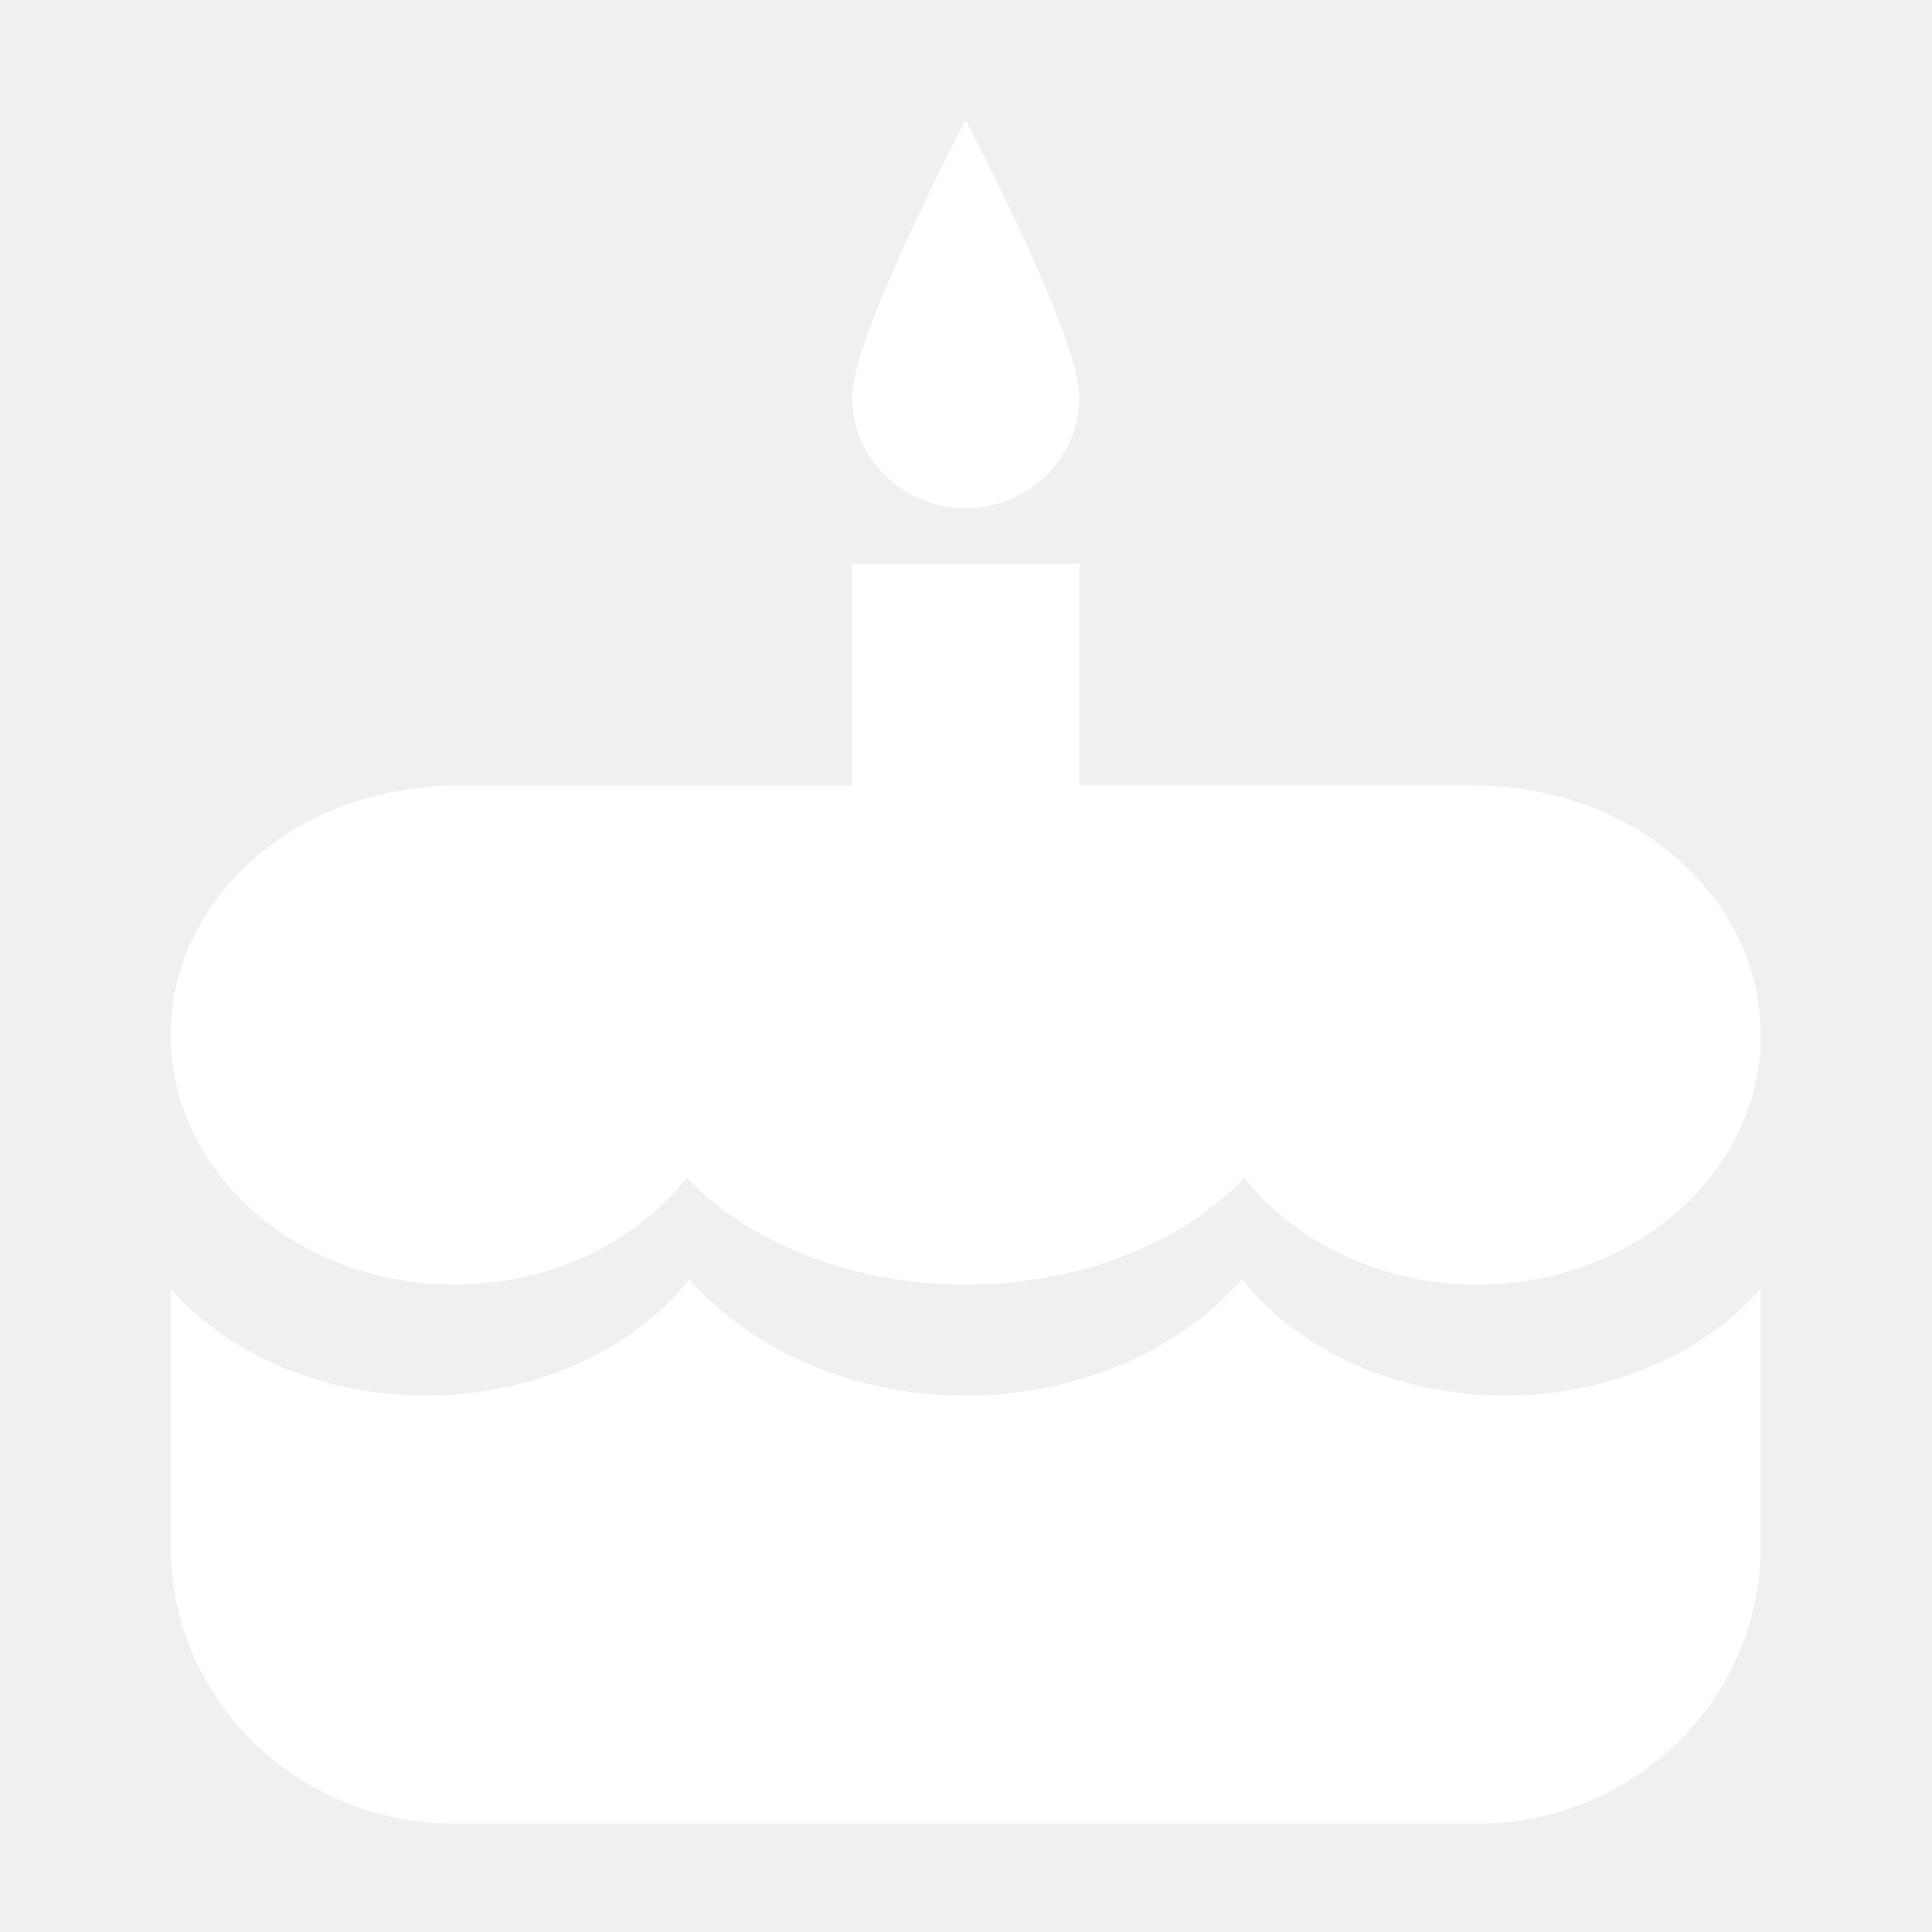
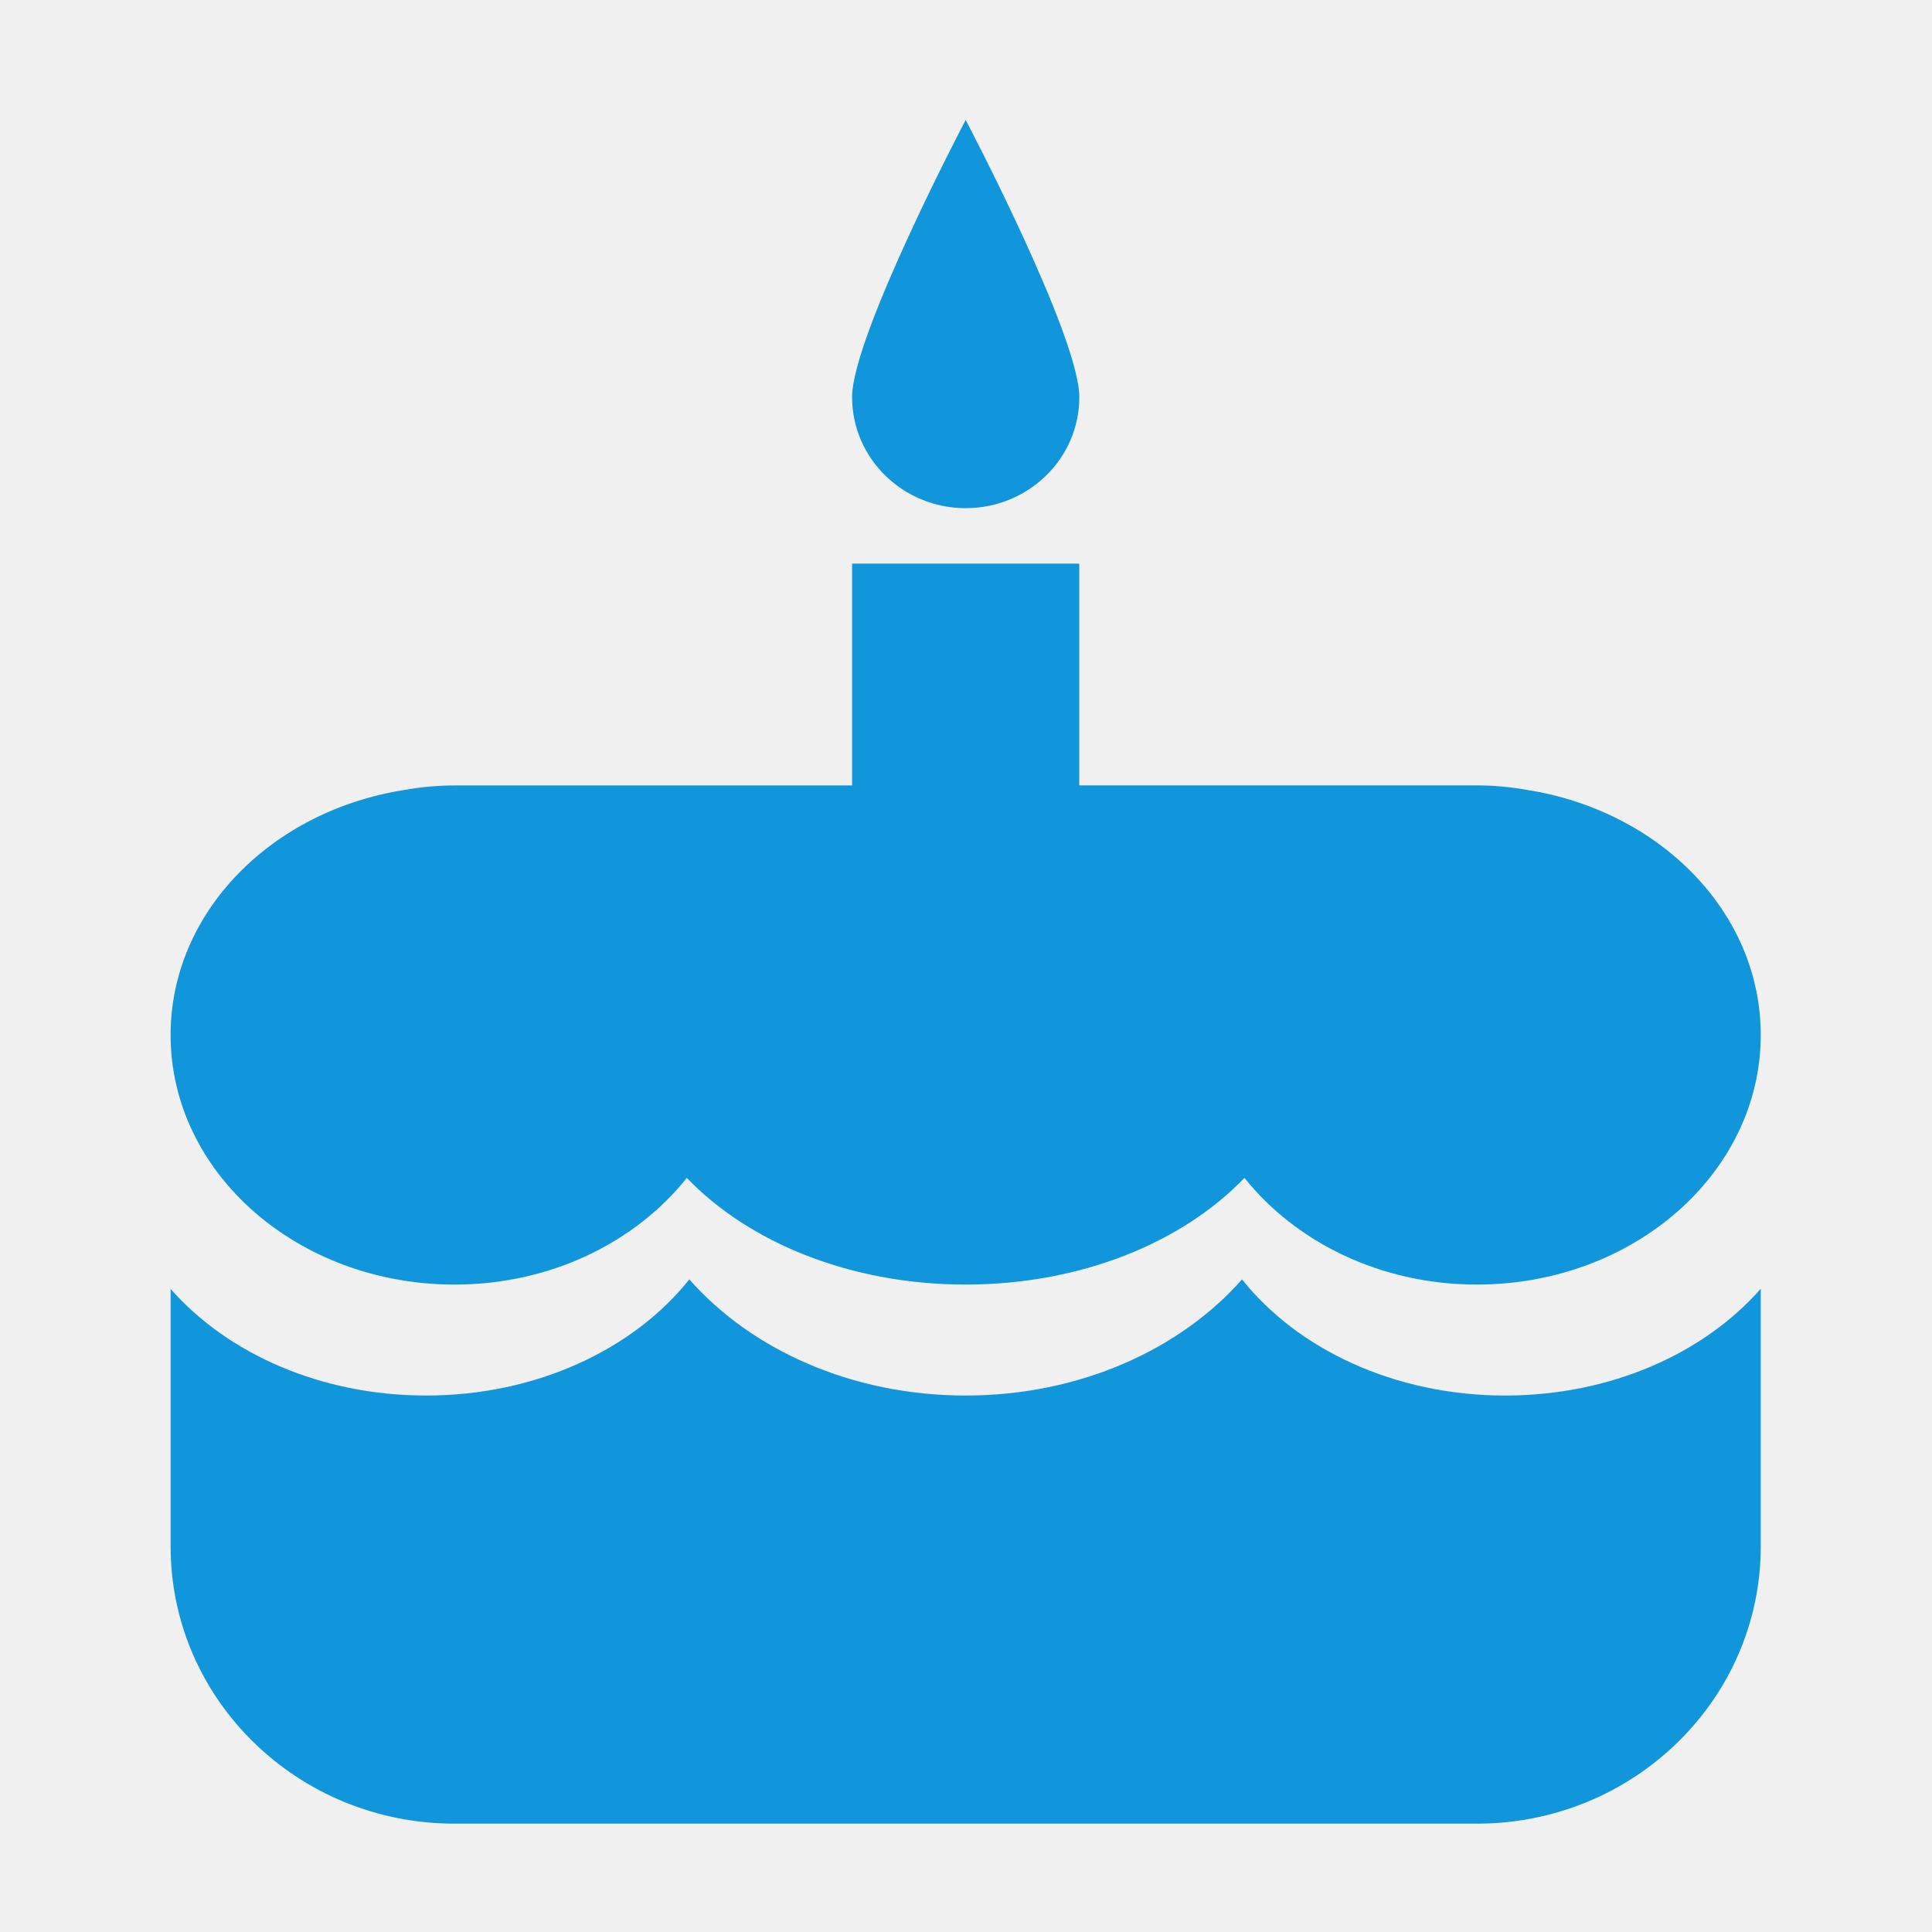
<svg xmlns="http://www.w3.org/2000/svg" t="1527952361732" class="icon" style="" viewBox="0 0 1024 1024" version="1.1" p-id="1551" width="64" height="64">
  <defs>
    <style type="text/css" />
  </defs>
-   <path d="M240.926 680.85c51.016 0 95.906-22.426 123.111-56.554 32.656 34.129 86.575 56.554 147.792 56.554 61.217 0 115.097-22.426 147.757-56.554 27.239 34.129 72.164 56.554 123.15 56.554 83.074 0 150.5-59.223 150.5-132.291 0-65.091-53.618-118.899-124.049-129.922-8.617-1.507-17.422-2.372-26.451-2.372L572.029 416.265 572.029 298.721 451.628 298.721l0 117.582L240.926 416.303c-9.034 0-17.874 0.827-26.451 2.372-70.475 10.984-124.053 64.792-124.053 129.919C90.421 621.627 157.771 680.85 240.926 680.85L240.926 680.85zM511.829 269.338c33.225 0 60.239-26.34 60.239-58.81 0-32.471-60.239-146.965-60.239-146.965s-60.201 114.494-60.201 146.965C451.628 242.998 478.604 269.338 511.829 269.338L511.829 269.338zM658.308 678.103c-32.773 37.134-85.976 61.558-146.479 61.558s-113.706-24.384-146.474-61.558c-29.387 36.872-80.71 61.558-139.516 61.558-56.103 0-105.465-22.426-135.417-56.516l0 136.468c0 81.158 67.349 146.965 150.505 146.965l541.81 0c83.074 0 150.5-65.807 150.5-146.965L933.237 683.067c-29.948 34.129-79.353 56.593-135.49 56.593C738.974 739.66 687.653 714.974 658.308 678.103L658.308 678.103zM658.308 678.103" p-id="1552" fill="#ffffff" />
+   <path d="M240.926 680.85c51.016 0 95.906-22.426 123.111-56.554 32.656 34.129 86.575 56.554 147.792 56.554 61.217 0 115.097-22.426 147.757-56.554 27.239 34.129 72.164 56.554 123.15 56.554 83.074 0 150.5-59.223 150.5-132.291 0-65.091-53.618-118.899-124.049-129.922-8.617-1.507-17.422-2.372-26.451-2.372L572.029 416.265 572.029 298.721 451.628 298.721l0 117.582L240.926 416.303c-9.034 0-17.874 0.827-26.451 2.372-70.475 10.984-124.053 64.792-124.053 129.919C90.421 621.627 157.771 680.85 240.926 680.85L240.926 680.85zM511.829 269.338c33.225 0 60.239-26.34 60.239-58.81 0-32.471-60.239-146.965-60.239-146.965s-60.201 114.494-60.201 146.965C451.628 242.998 478.604 269.338 511.829 269.338L511.829 269.338zM658.308 678.103c-32.773 37.134-85.976 61.558-146.479 61.558s-113.706-24.384-146.474-61.558c-29.387 36.872-80.71 61.558-139.516 61.558-56.103 0-105.465-22.426-135.417-56.516l0 136.468c0 81.158 67.349 146.965 150.505 146.965l541.81 0c83.074 0 150.5-65.807 150.5-146.965L933.237 683.067c-29.948 34.129-79.353 56.593-135.49 56.593C738.974 739.66 687.653 714.974 658.308 678.103L658.308 678.103zM658.308 678.103" p-id="1552" fill="#1296db" />
</svg>
